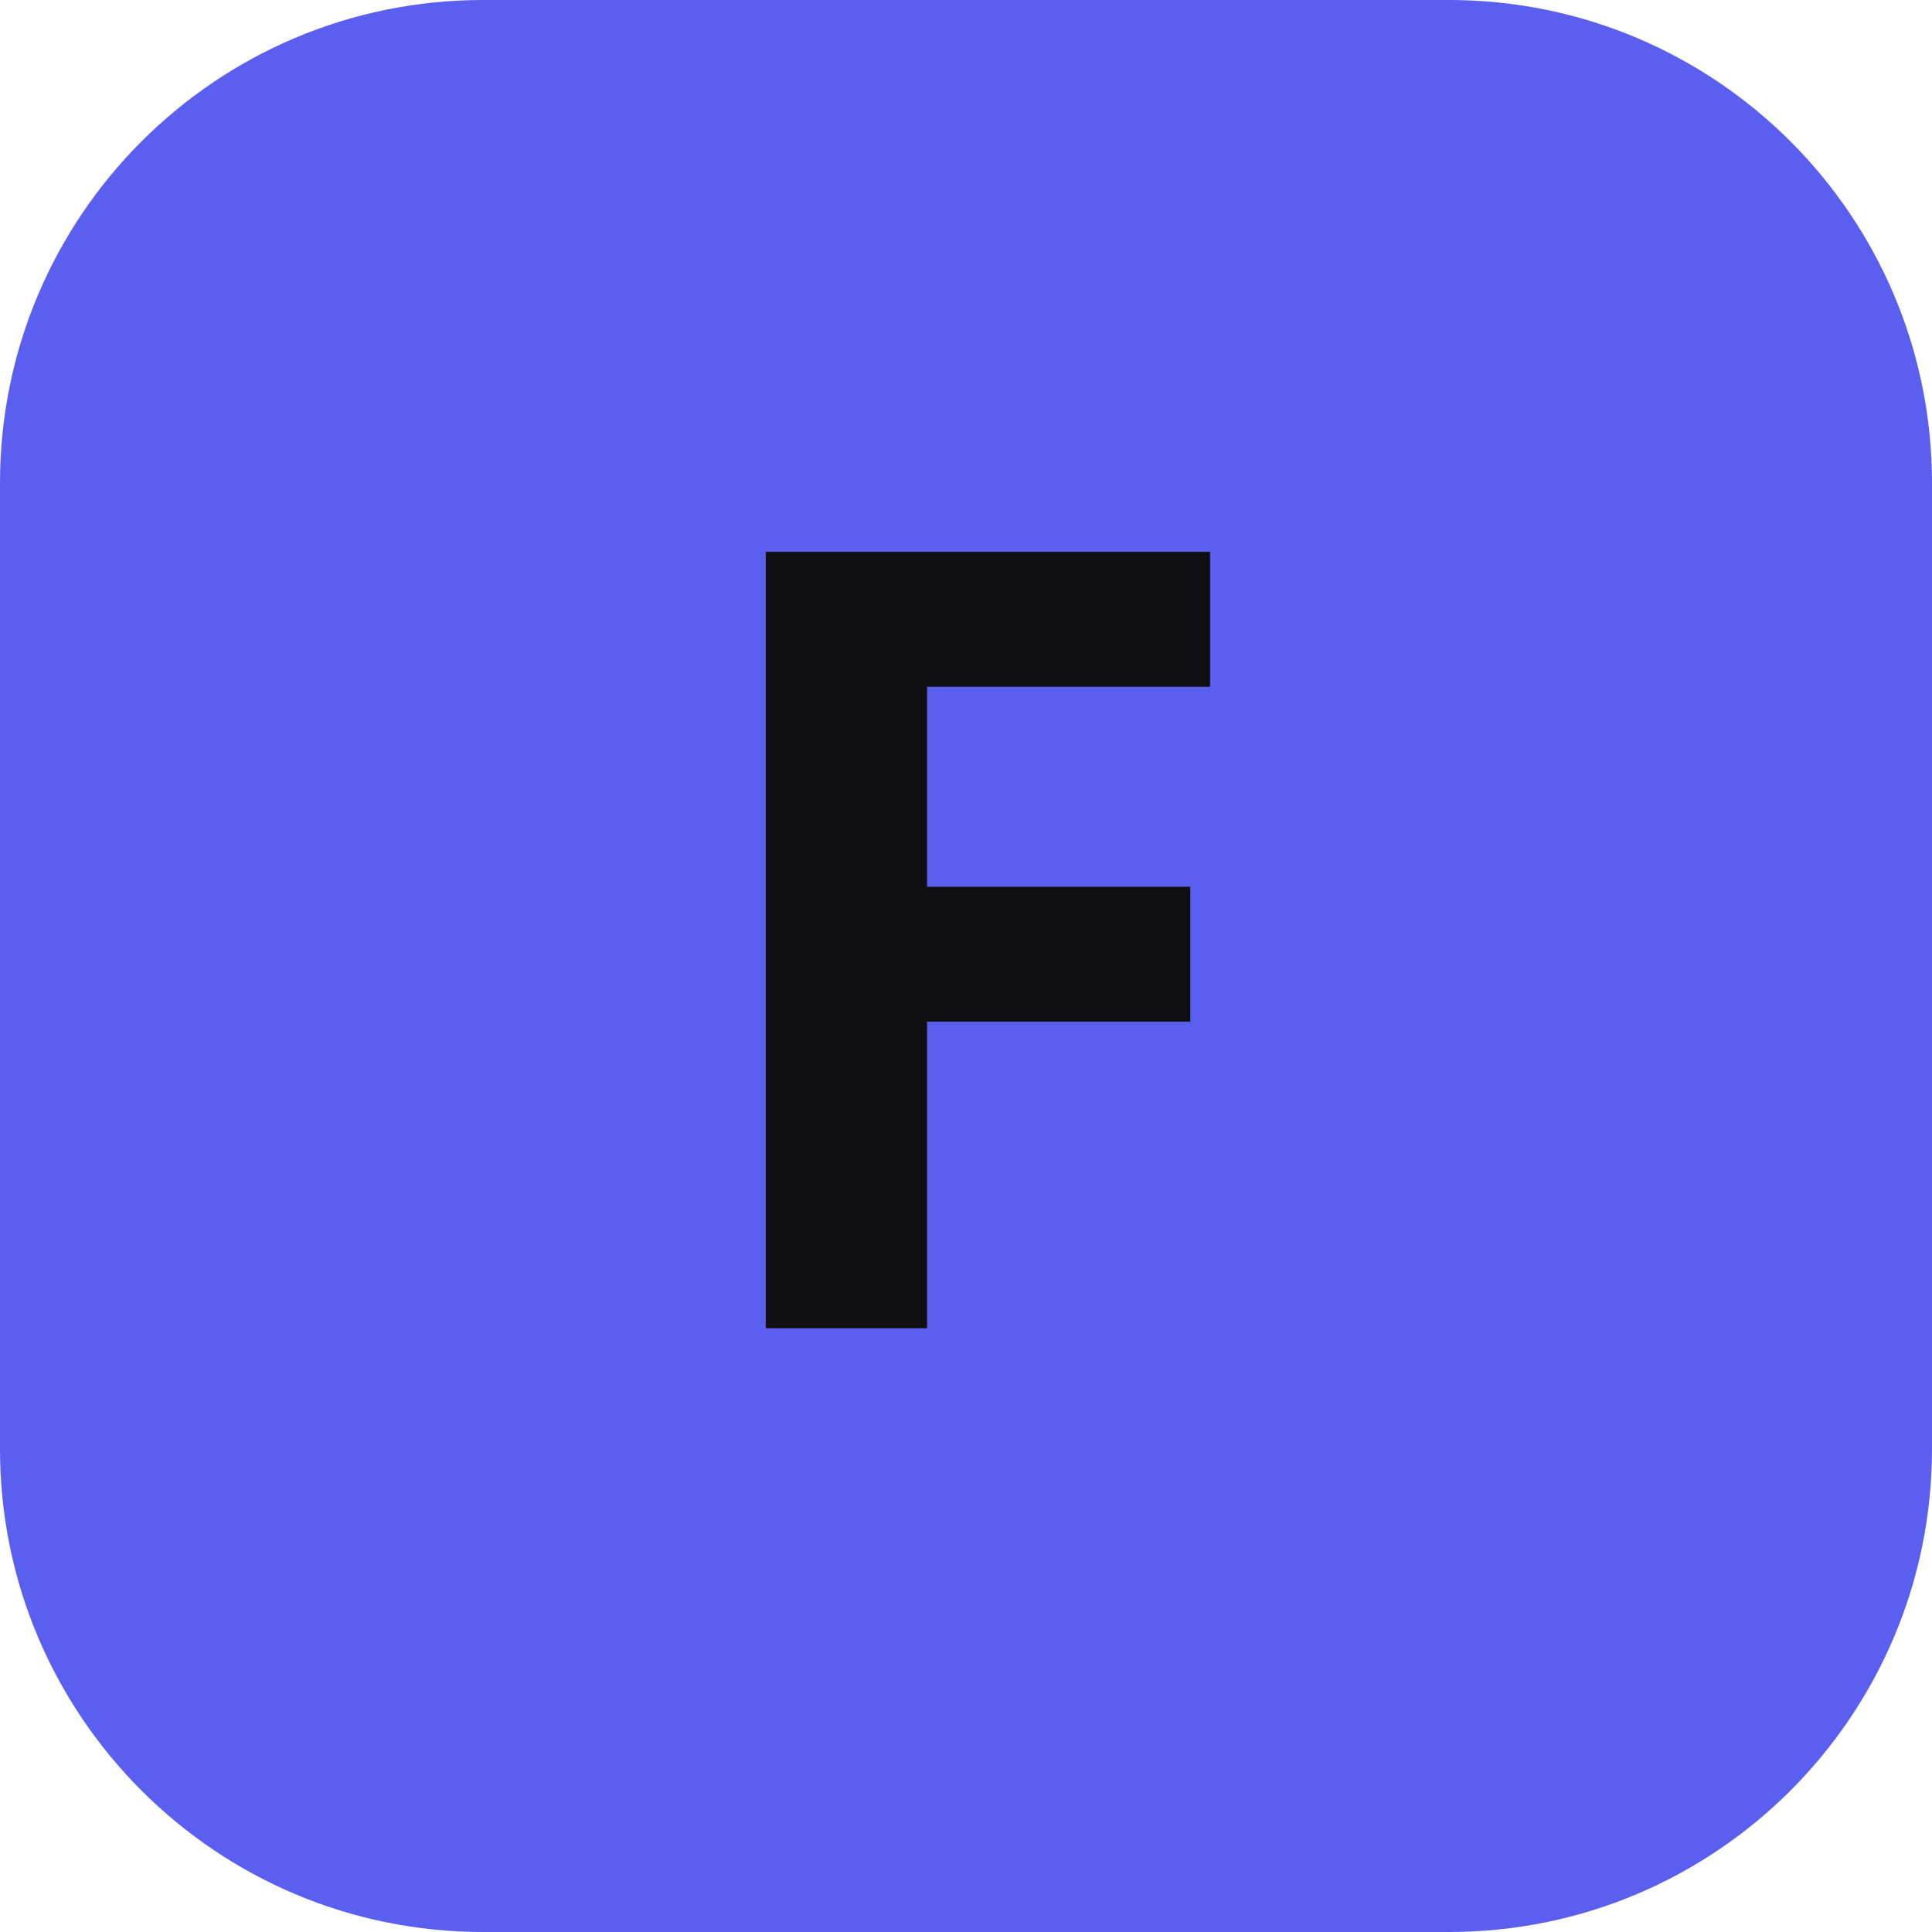
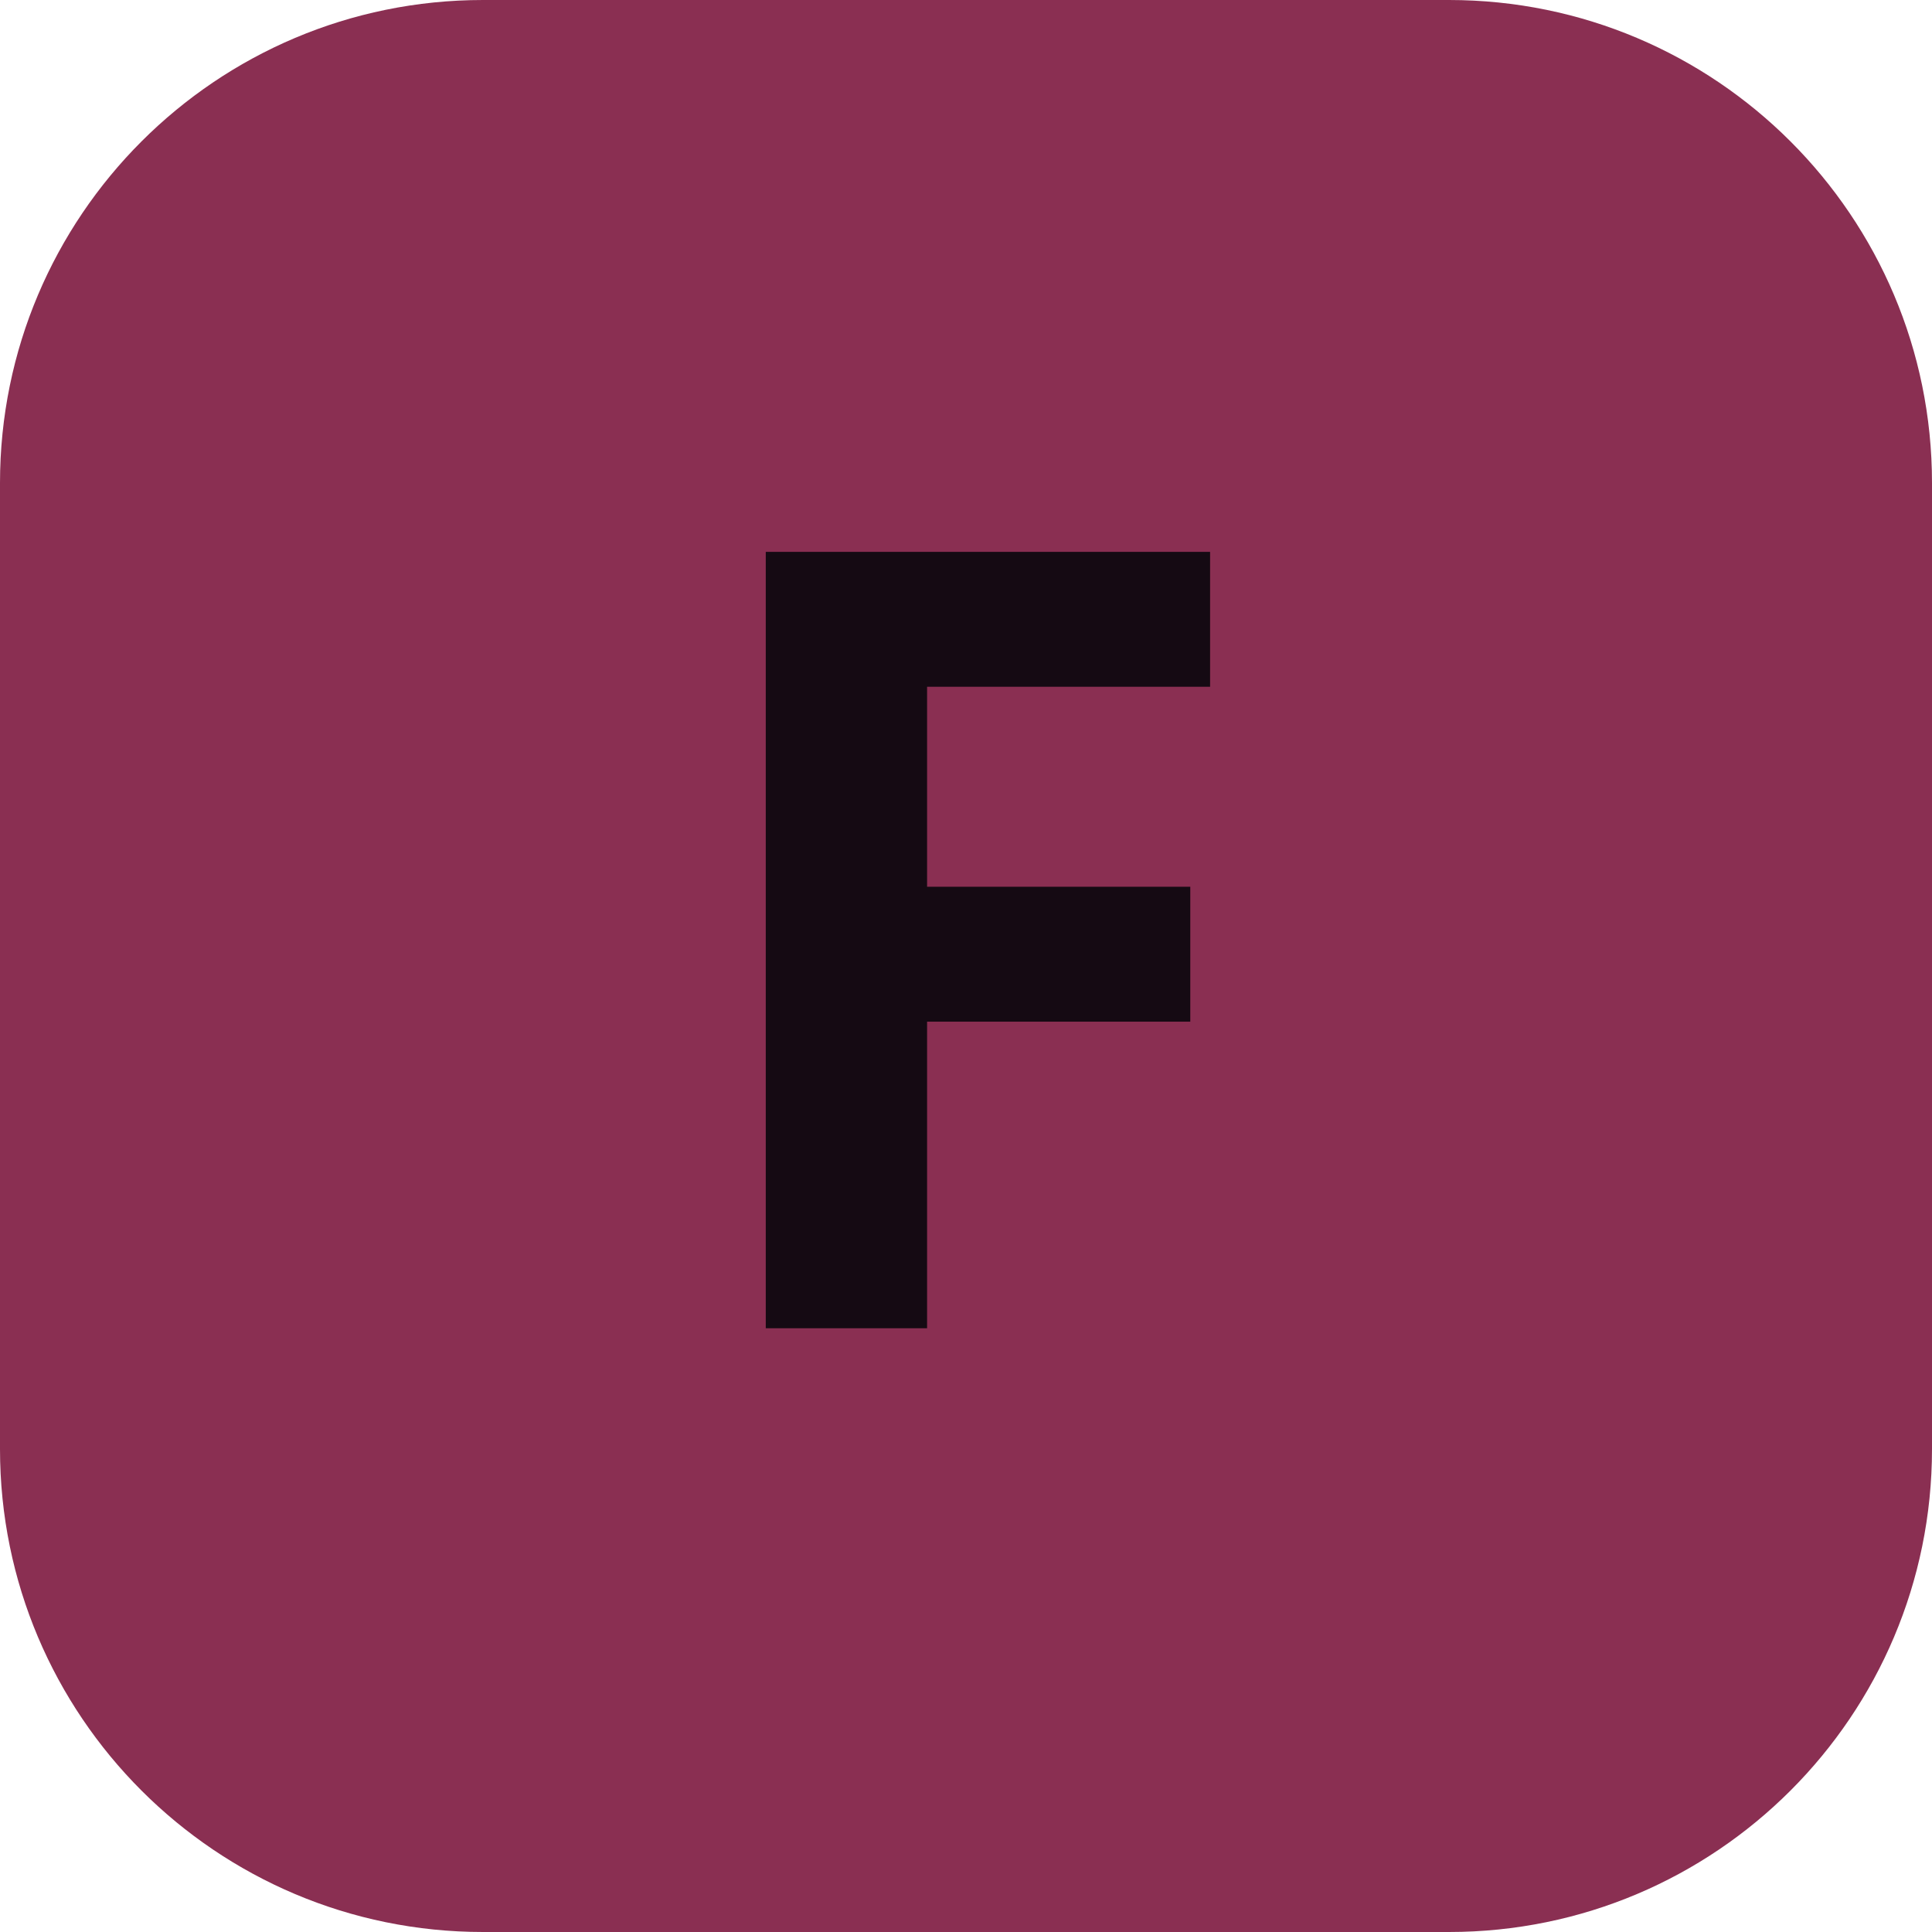
<svg xmlns="http://www.w3.org/2000/svg" viewBox="0 0 32 32" width="32" height="32">
-   <rect width="32" height="32" rx="8" fill="#5B5FEF" />
-   <text x="16" y="22" font-family="Space Grotesk, sans-serif" font-size="18" font-weight="600" fill="#101012" text-anchor="middle">F</text>
+   <rect width="32" height="32" rx="8" fill="#8A2F52" />
+   <text x="16" y="22" font-family="Space Grotesk, sans-serif" font-size="18" font-weight="600" fill="#150A13" text-anchor="middle">F</text>
</svg>
